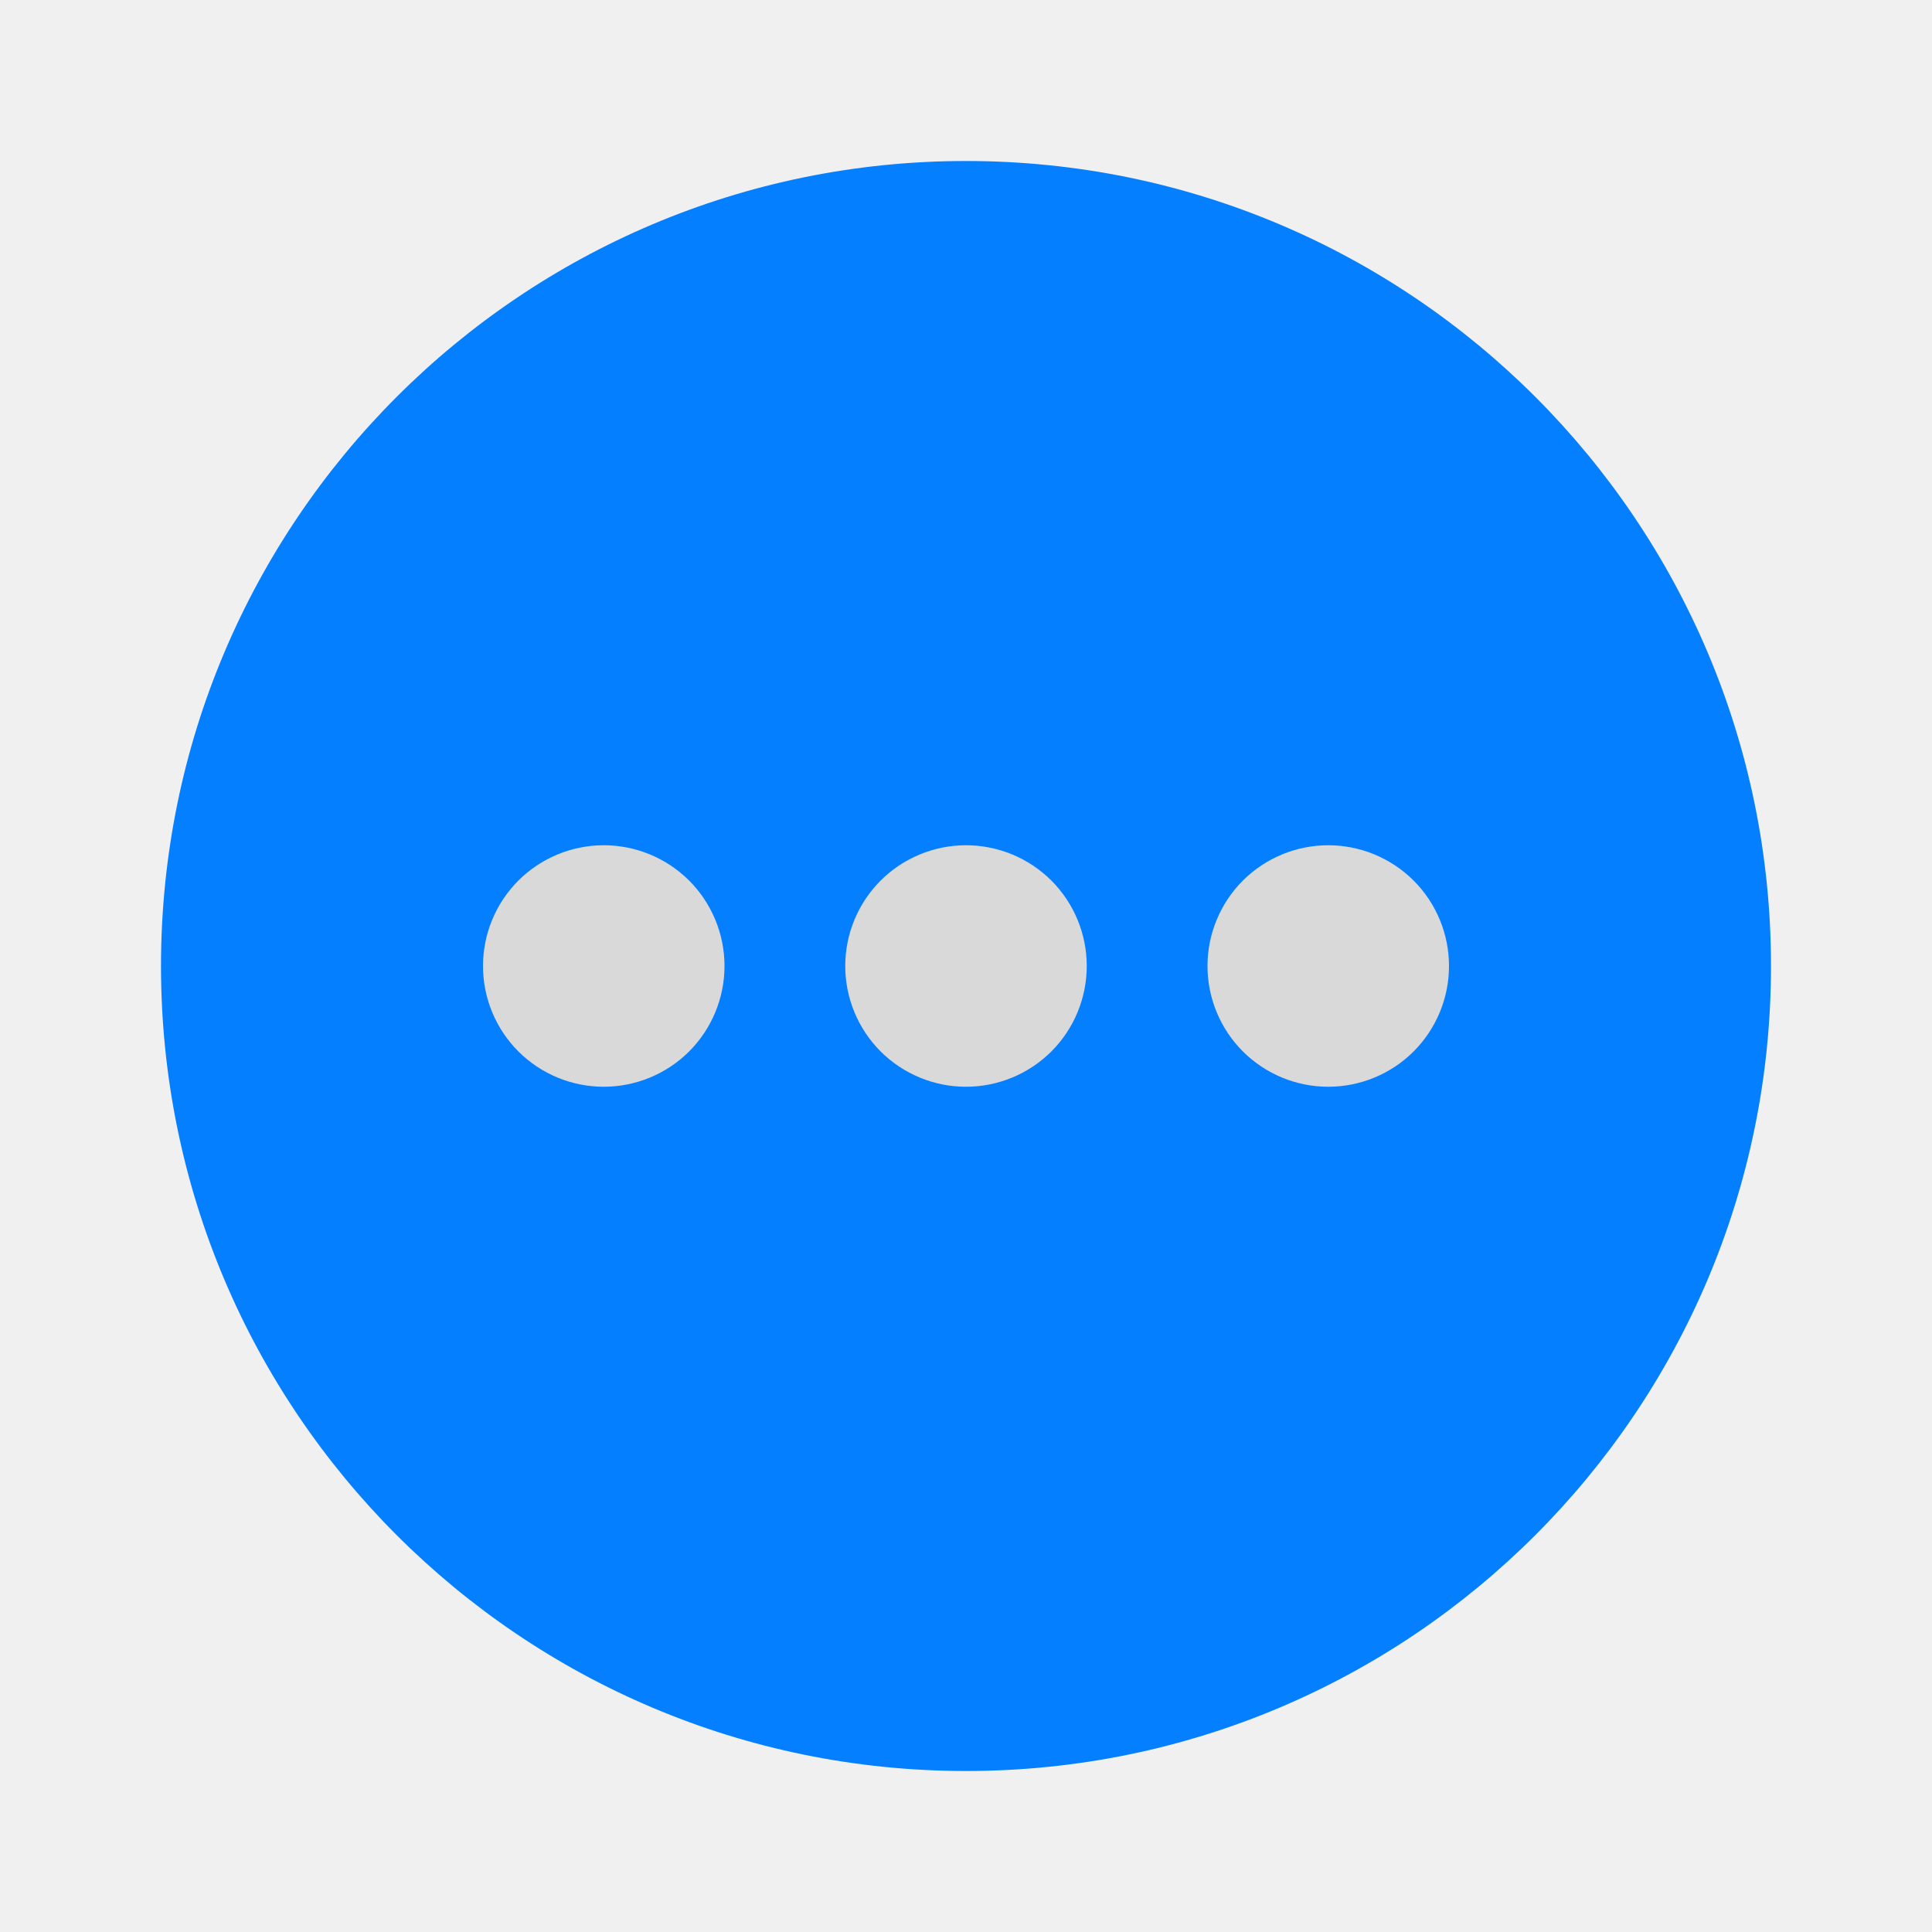
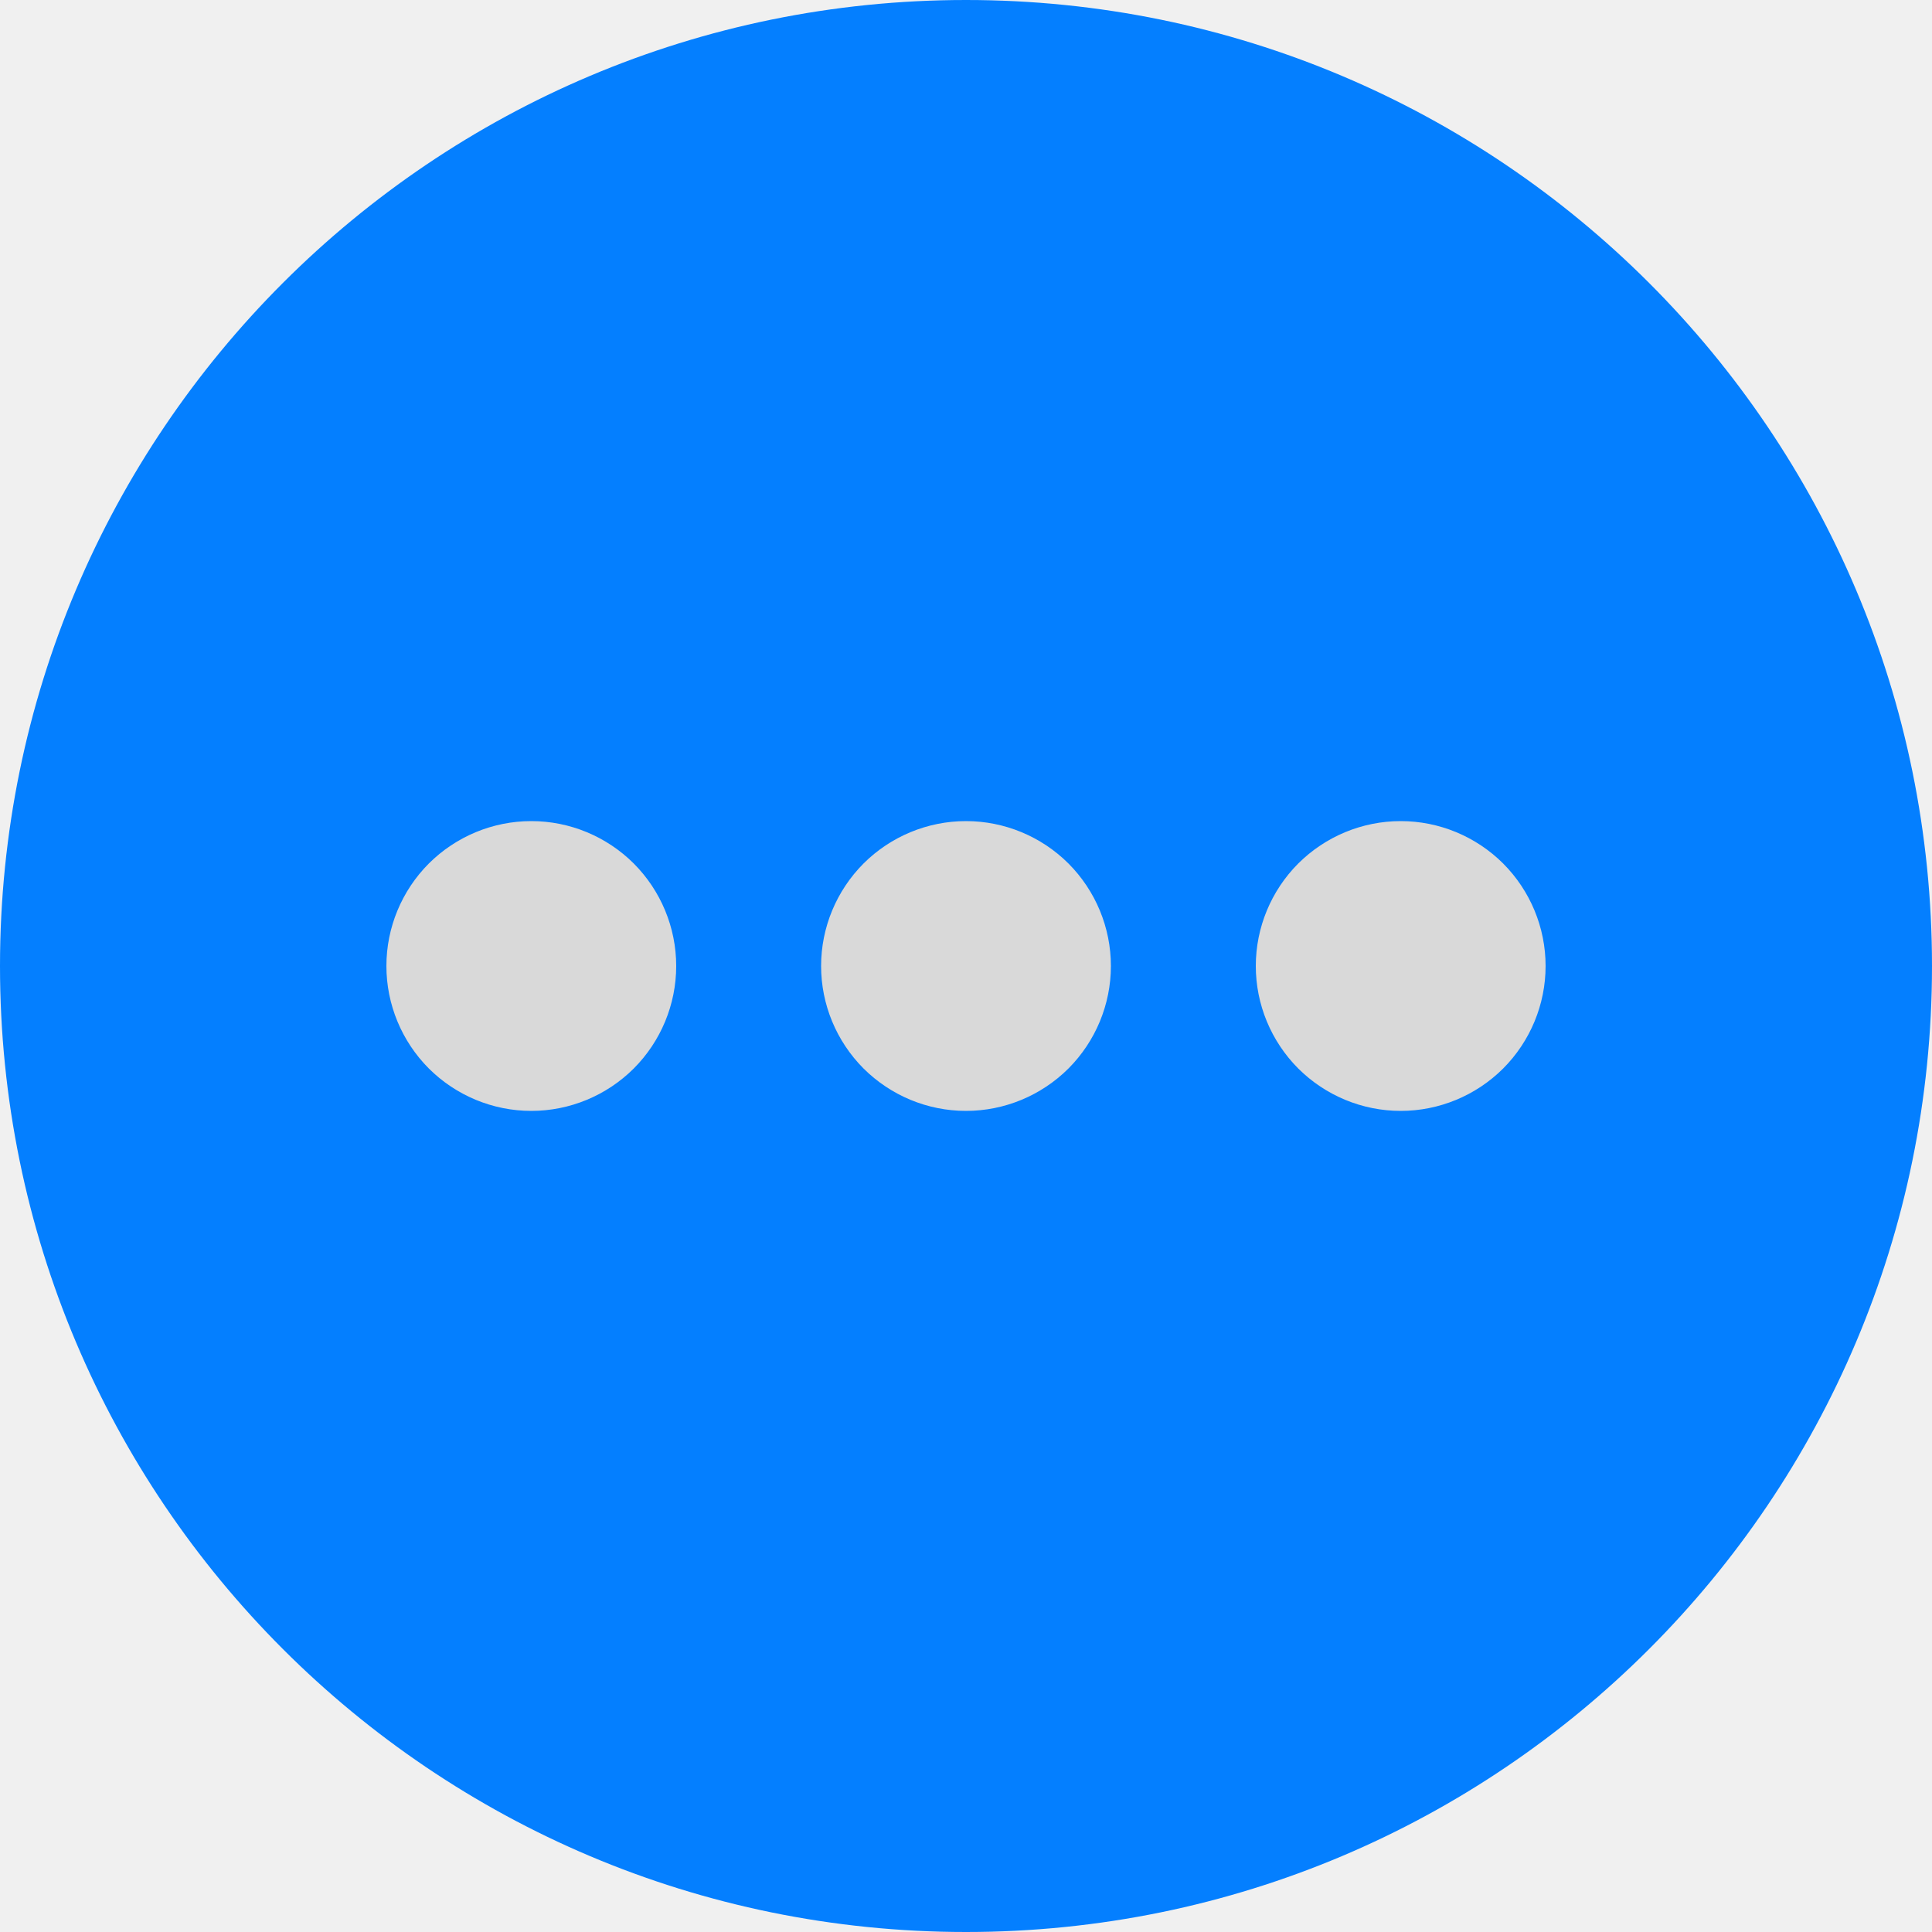
<svg xmlns="http://www.w3.org/2000/svg" width="24" height="24" viewBox="0 0 24 24" fill="none">
  <circle cx="12" cy="12" r="9" fill="#D9D9D9" />
-   <g clip-path="url(#clip0_457_13)">
-     <mask id="mask0_457_13" style="mask-type:luminance" maskUnits="userSpaceOnUse" x="0" y="0" width="24" height="24">
-       <path d="M0 0L0 24H24V0H0Z" fill="white" />
-     </mask>
-     <g mask="url(#mask0_457_13)">
-       <path fill-rule="evenodd" clip-rule="evenodd" d="M2 12C2 6.477 6.477 2 12 2C17.523 2 22 6.477 22 12C22 17.523 17.523 22 12 22C6.477 22 2 17.523 2 12ZM15 12C15 12.398 15.158 12.779 15.439 13.061C15.721 13.342 16.102 13.5 16.5 13.5C16.898 13.5 17.279 13.342 17.561 13.061C17.842 12.779 18 12.398 18 12C18 11.602 17.842 11.221 17.561 10.939C17.279 10.658 16.898 10.5 16.5 10.5C16.102 10.5 15.721 10.658 15.439 10.939C15.158 11.221 15 11.602 15 12ZM10.5 12C10.5 12.398 10.658 12.779 10.939 13.061C11.221 13.342 11.602 13.5 12 13.5C12.398 13.5 12.779 13.342 13.061 13.061C13.342 12.779 13.5 12.398 13.5 12C13.5 11.602 13.342 11.221 13.061 10.939C12.779 10.658 12.398 10.5 12 10.5C11.602 10.5 11.221 10.658 10.939 10.939C10.658 11.221 10.5 11.602 10.5 12ZM6 12C6 12.398 6.158 12.779 6.439 13.061C6.721 13.342 7.102 13.5 7.5 13.5C7.898 13.5 8.279 13.342 8.561 13.061C8.842 12.779 9 12.398 9 12C9 11.602 8.842 11.221 8.561 10.939C8.279 10.658 7.898 10.5 7.5 10.5C7.102 10.5 6.721 10.658 6.439 10.939C6.158 11.221 6 11.602 6 12Z" fill="#047FFF" />
-     </g>
+   <mask id="mask0_460_23" style="mask-type:luminance" maskUnits="userSpaceOnUse" x="0" y="0" width="24" height="24">
+     <path d="M0 0L0 24H24V0H0Z" fill="white" />
+   </mask>
+   <g mask="url(#mask0_460_23)">
+     <path fill-rule="evenodd" clip-rule="evenodd" d="M0 12C0 5.372 5.372 -9.53674e-07 12 -9.53674e-07C18.628 -9.53674e-07 24 5.372 24 12C24 18.628 18.628 24 12 24C5.372 24 0 18.628 0 12ZM15.6 12C15.6 12.477 15.79 12.935 16.127 13.273C16.465 13.61 16.923 13.8 17.4 13.8C17.877 13.8 18.335 13.61 18.673 13.273C19.01 12.935 19.2 12.477 19.2 12C19.2 11.523 19.01 11.065 18.673 10.727C18.335 10.39 17.877 10.2 17.4 10.2C16.923 10.2 16.465 10.39 16.127 10.727C15.79 11.065 15.6 11.523 15.6 12ZM10.2 12C10.2 12.477 10.39 12.935 10.727 13.273C11.065 13.61 11.523 13.8 12 13.8C12.477 13.8 12.935 13.61 13.273 13.273C13.61 12.935 13.8 12.477 13.8 12C13.8 11.523 13.61 11.065 13.273 10.727C12.935 10.39 12.477 10.2 12 10.2C11.523 10.2 11.065 10.39 10.727 10.727C10.39 11.065 10.2 11.523 10.2 12ZM4.8 12C4.8 12.477 4.99 12.935 5.327 13.273C5.665 13.61 6.123 13.8 6.6 13.8C7.077 13.8 7.535 13.61 7.873 13.273C8.21 12.935 8.4 12.477 8.4 12C8.4 11.523 8.21 11.065 7.873 10.727C7.535 10.39 7.077 10.2 6.6 10.2C6.123 10.2 5.665 10.39 5.327 10.727C4.99 11.065 4.8 11.523 4.8 12Z" fill="#047FFF" />
  </g>
-   <defs>
-     <clipPath id="clip0_457_13">
-       <rect width="24" height="24" fill="white" transform="matrix(0 -1 1 0 0 24)" />
-     </clipPath>
-   </defs>
</svg>
